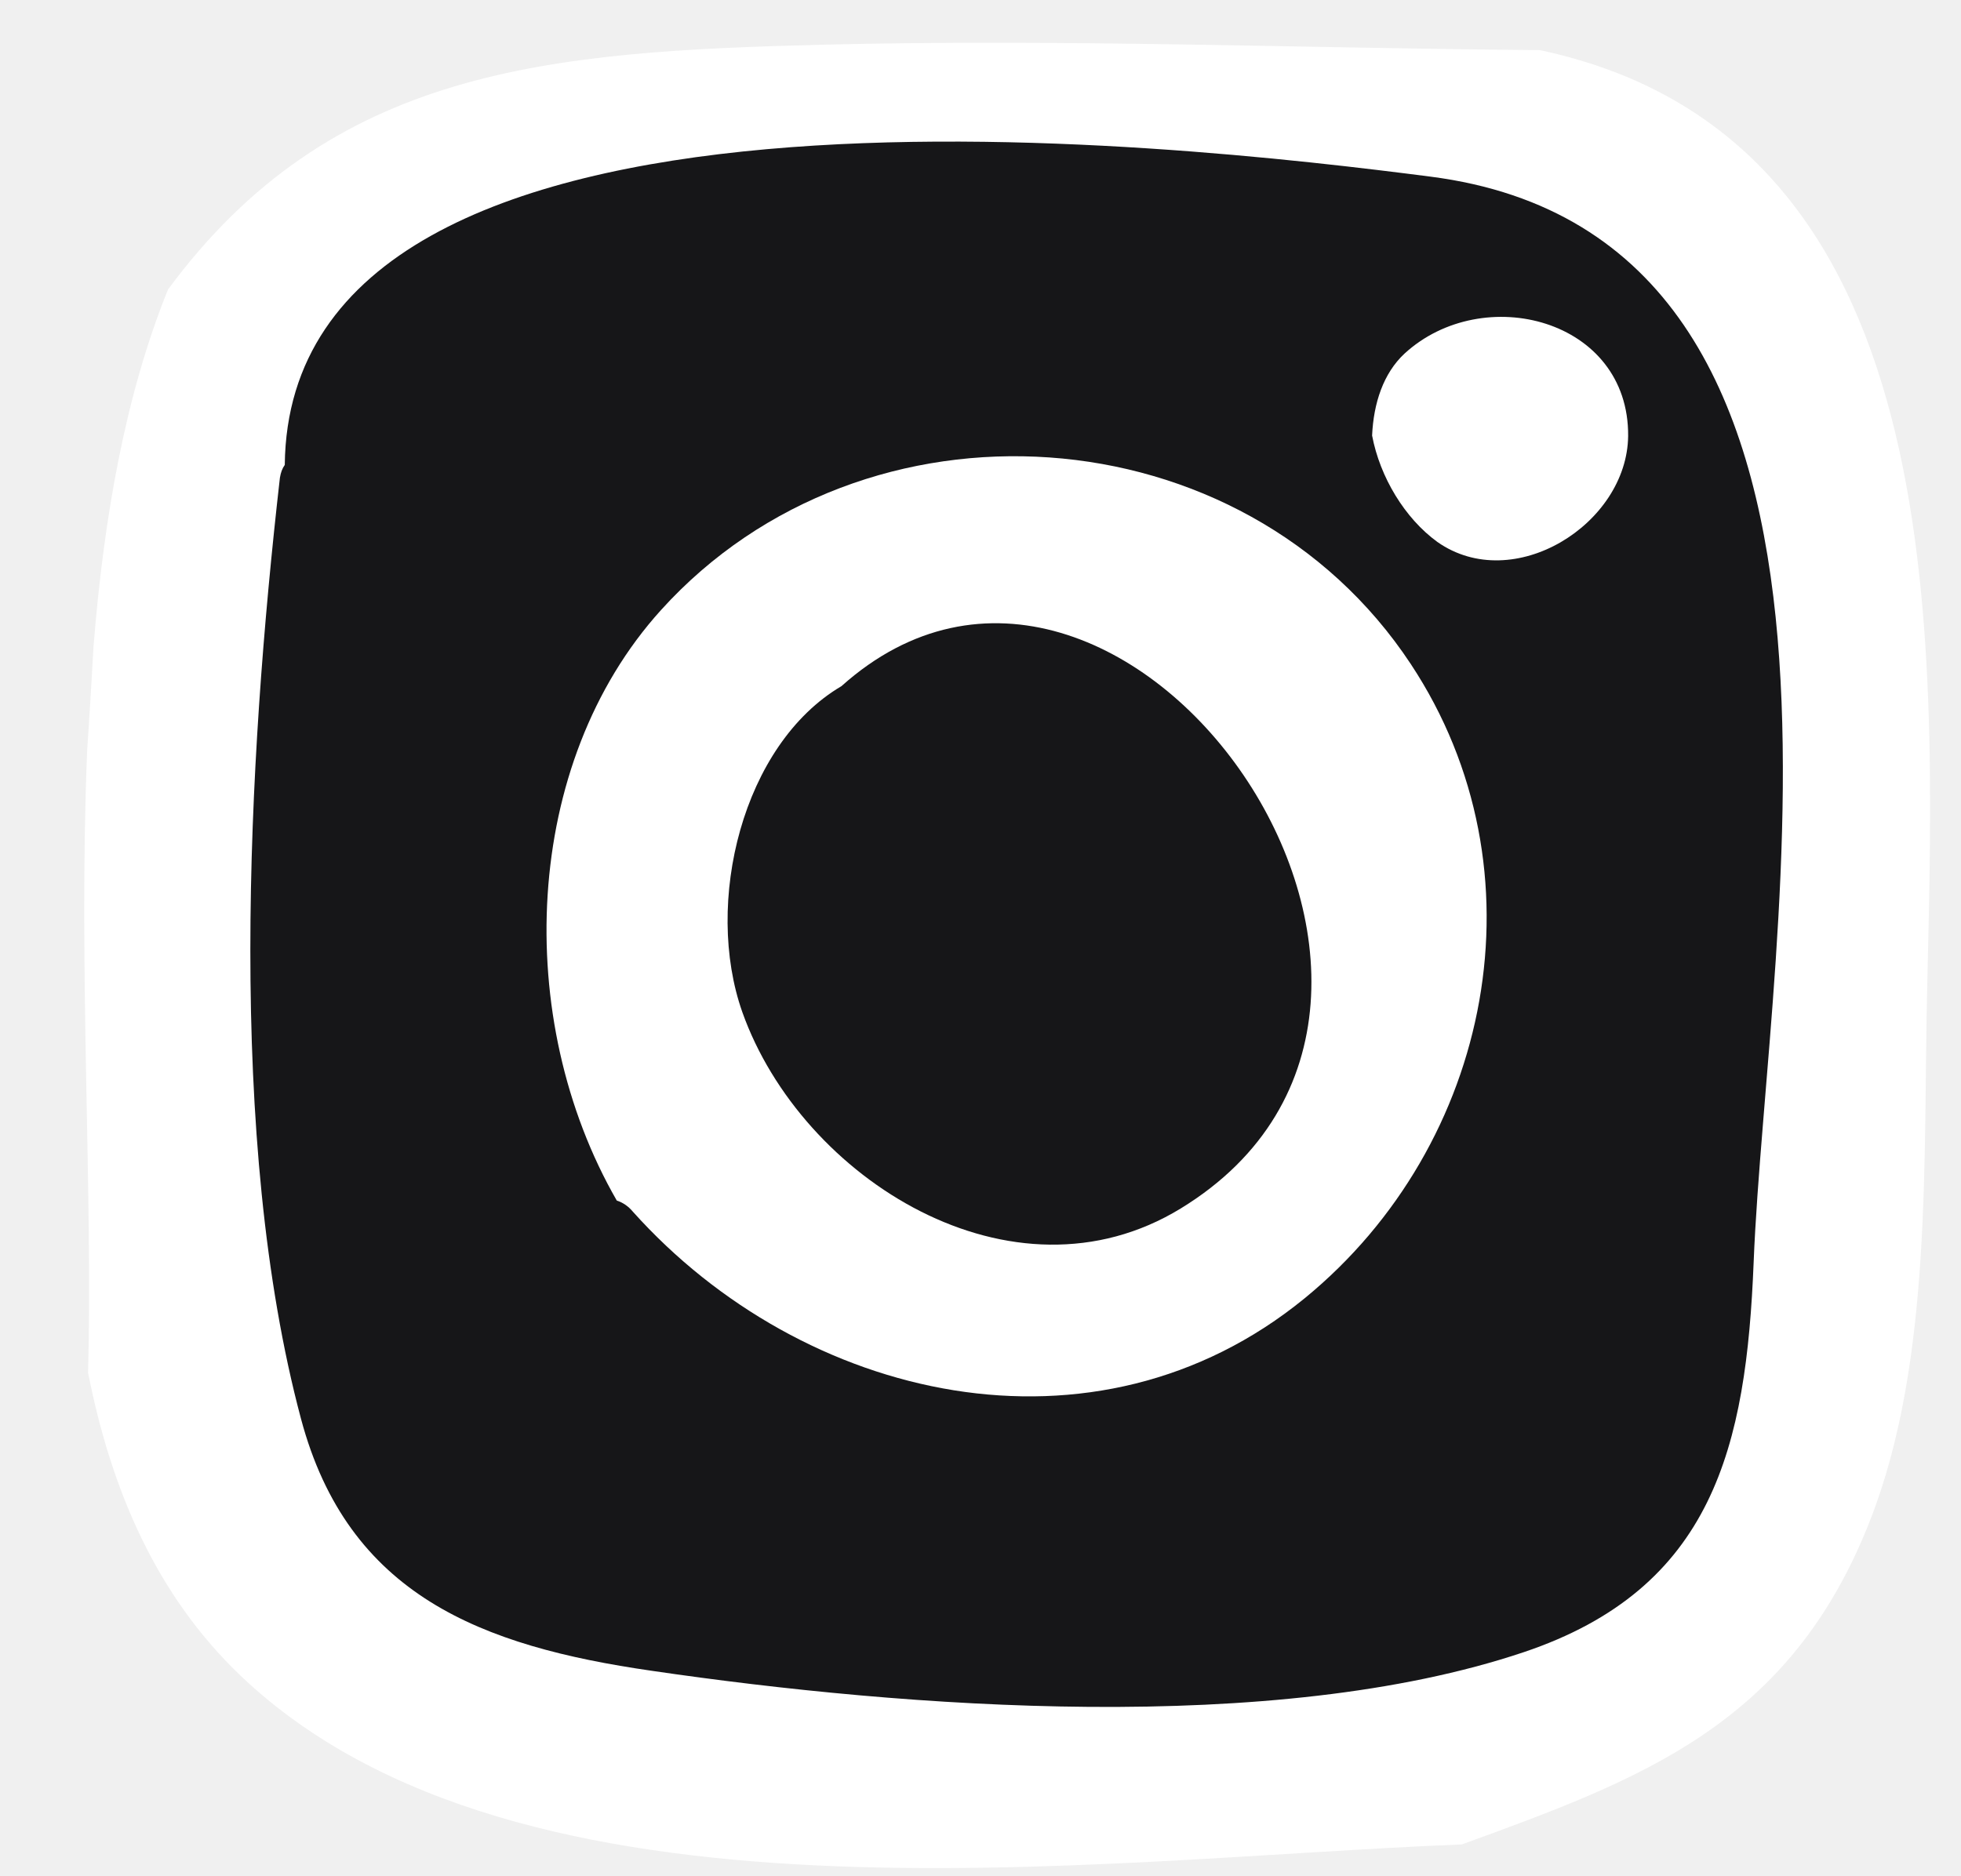
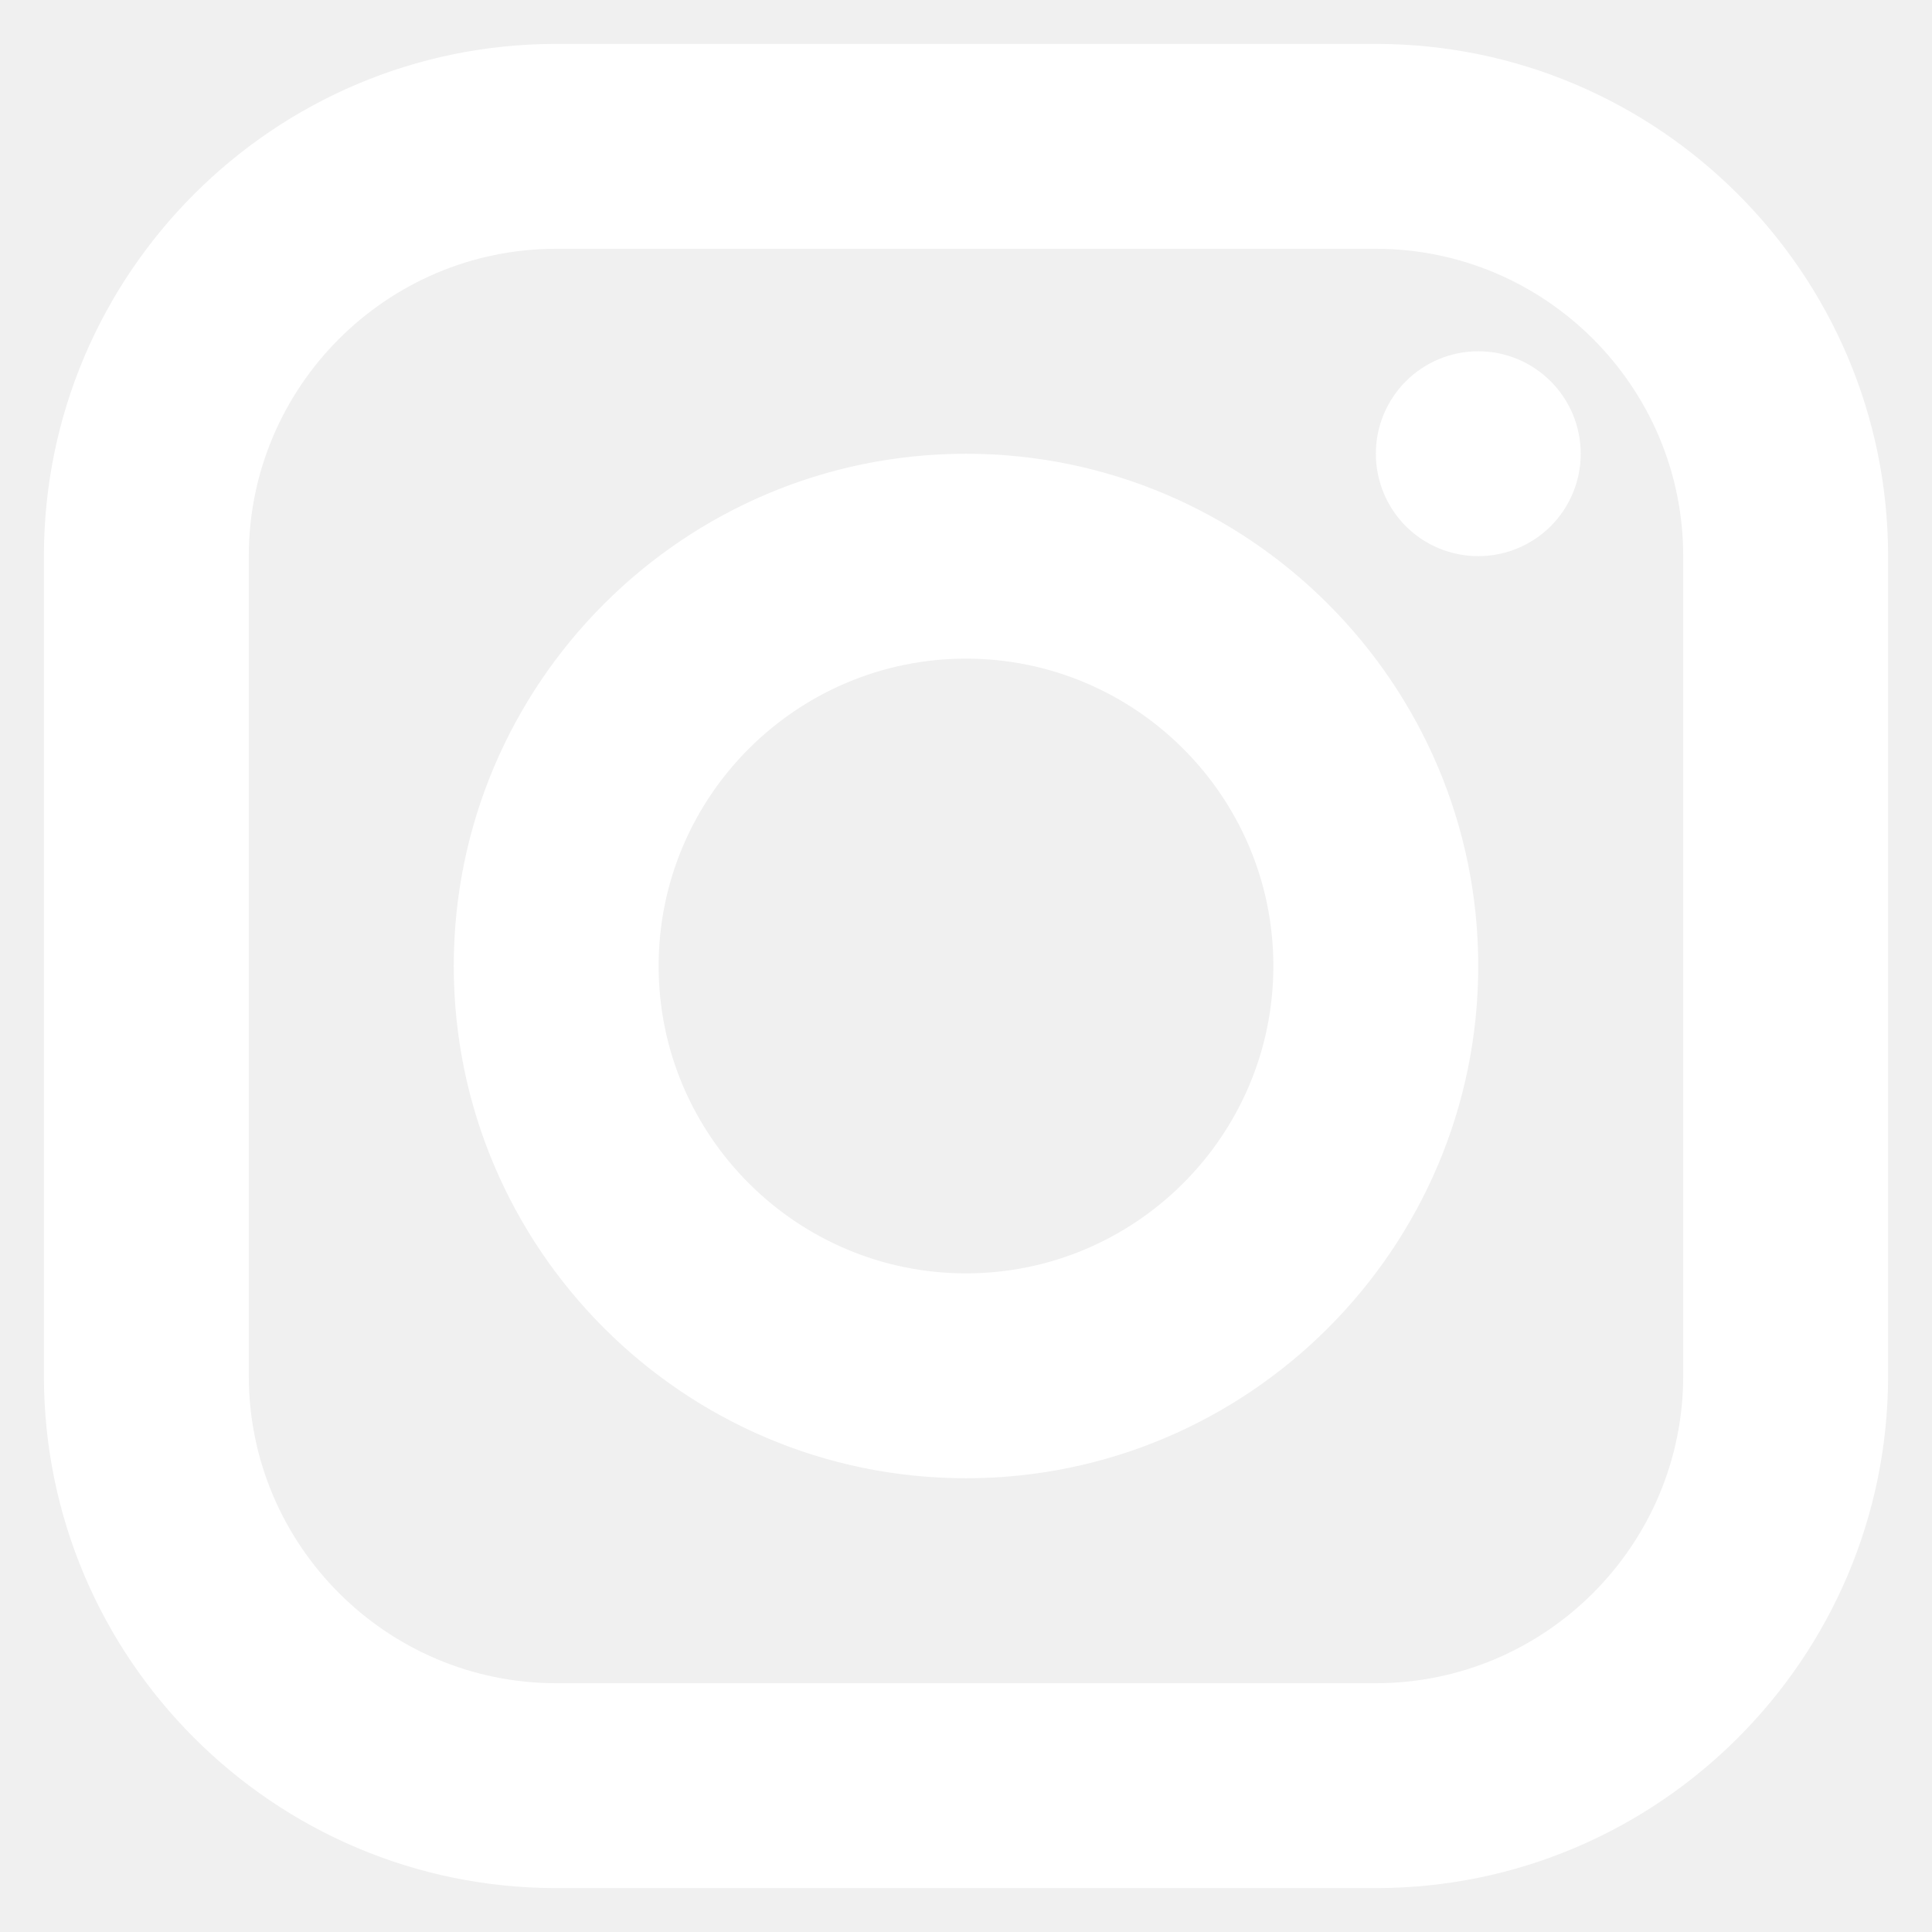
- <svg xmlns="http://www.w3.org/2000/svg" width="23" height="22" viewBox="0 0 23 22" fill="none">
-   <path d="M18.06 0.588C15.265 0.565 12.463 0.455 9.662 0.524C6.418 0.605 3.887 0.801 1.971 3.395C1.47 4.632 1.217 6.076 1.097 7.583C1.074 7.98 1.051 8.388 1.022 8.808C0.918 11.368 1.091 14.008 1.033 16.102C1.304 17.477 1.833 18.713 2.822 19.657C6.101 22.78 12.774 21.808 17.146 21.636C19.245 20.871 20.994 20.238 21.932 17.839C22.674 15.952 22.553 13.548 22.605 11.523C22.702 7.358 22.887 1.612 18.06 0.588Z" fill="white" />
-   <path d="M16.778 2.072C22.363 2.791 20.724 10.884 20.568 14.807C20.482 16.965 20.097 18.633 17.871 19.381C14.943 20.364 10.628 20.036 7.643 19.599C5.647 19.311 4.082 18.713 3.53 16.642C2.656 13.369 2.903 8.94 3.283 5.604C3.294 5.54 3.311 5.494 3.34 5.454C3.392 0.461 13.873 1.698 16.778 2.072Z" fill="#161618" />
-   <path d="M19.096 5.115C19.107 3.74 17.393 3.303 16.473 4.148C16.225 4.379 16.11 4.729 16.093 5.109C16.185 5.598 16.478 6.081 16.858 6.357C17.75 6.984 19.084 6.15 19.096 5.115Z" fill="white" />
-   <path d="M16.547 7.79C14.58 4.81 10.139 4.517 7.752 7.157C6.124 8.957 6.009 11.954 7.234 14.083C7.303 14.106 7.367 14.146 7.424 14.215C9.415 16.435 12.843 17.241 15.305 15.227C17.502 13.427 18.147 10.211 16.547 7.79Z" fill="white" />
-   <path d="M8.707 11.874C9.403 13.83 11.877 15.383 13.85 14.175C17.836 11.736 13.154 5.109 9.869 8.049C8.707 8.733 8.253 10.591 8.707 11.874Z" fill="#161618" />
+ <svg xmlns="http://www.w3.org/2000/svg" width="22" height="22" viewBox="0 0 22 22" fill="none">
+   <path d="M6.333 0.5C3.117 0.5 0.5 3.117 0.5 6.333V15.667C0.5 18.883 3.117 21.5 6.333 21.5H15.667C18.883 21.5 21.5 18.883 21.5 15.667V6.333C21.5 3.117 18.883 0.5 15.667 0.5H6.333ZM6.333 2.833H15.667C17.596 2.833 19.167 4.404 19.167 6.333V15.667C19.167 17.596 17.596 19.167 15.667 19.167H6.333C4.404 19.167 2.833 17.596 2.833 15.667V6.333C2.833 4.404 4.404 2.833 6.333 2.833ZM16.833 4C16.524 4 16.227 4.123 16.008 4.342C15.79 4.561 15.667 4.857 15.667 5.167C15.667 5.476 15.79 5.773 16.008 5.992C16.227 6.21 16.524 6.333 16.833 6.333C17.143 6.333 17.439 6.21 17.658 5.992C17.877 5.773 18 5.476 18 5.167C18 4.857 17.877 4.561 17.658 4.342C17.439 4.123 17.143 4 16.833 4ZM11 5.167C7.784 5.167 5.167 7.784 5.167 11C5.167 14.216 7.784 16.833 11 16.833C14.216 16.833 16.833 14.216 16.833 11C16.833 7.784 14.216 5.167 11 5.167ZM11 7.5C12.93 7.5 14.5 9.07 14.5 11C14.5 12.93 12.93 14.5 11 14.5C9.07 14.5 7.5 12.93 7.5 11C7.5 9.07 9.07 7.5 11 7.5Z" fill="white" />
</svg>
